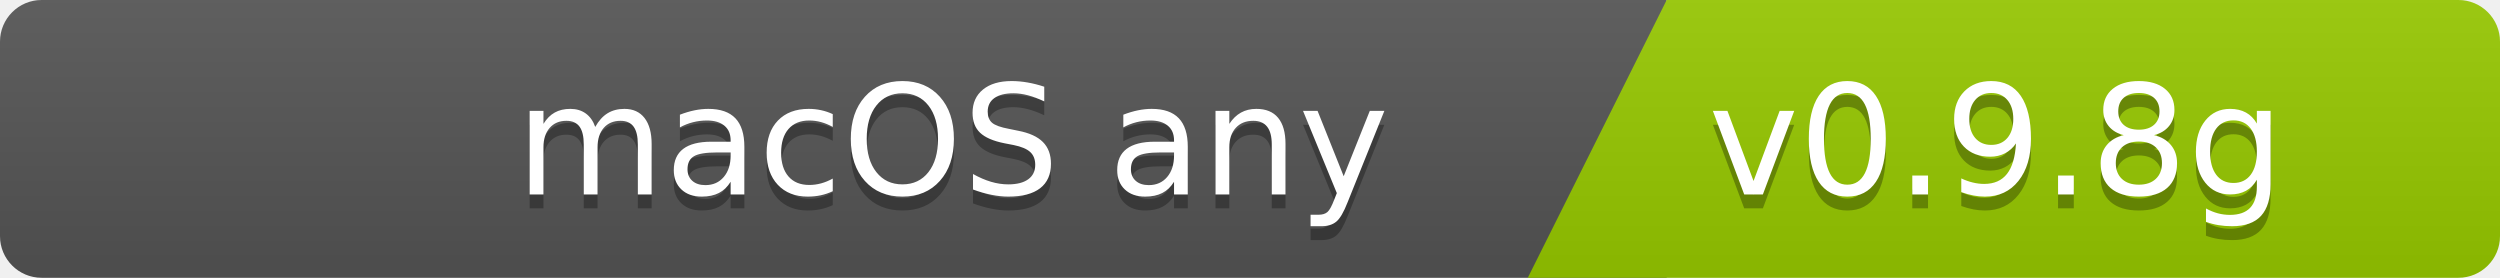
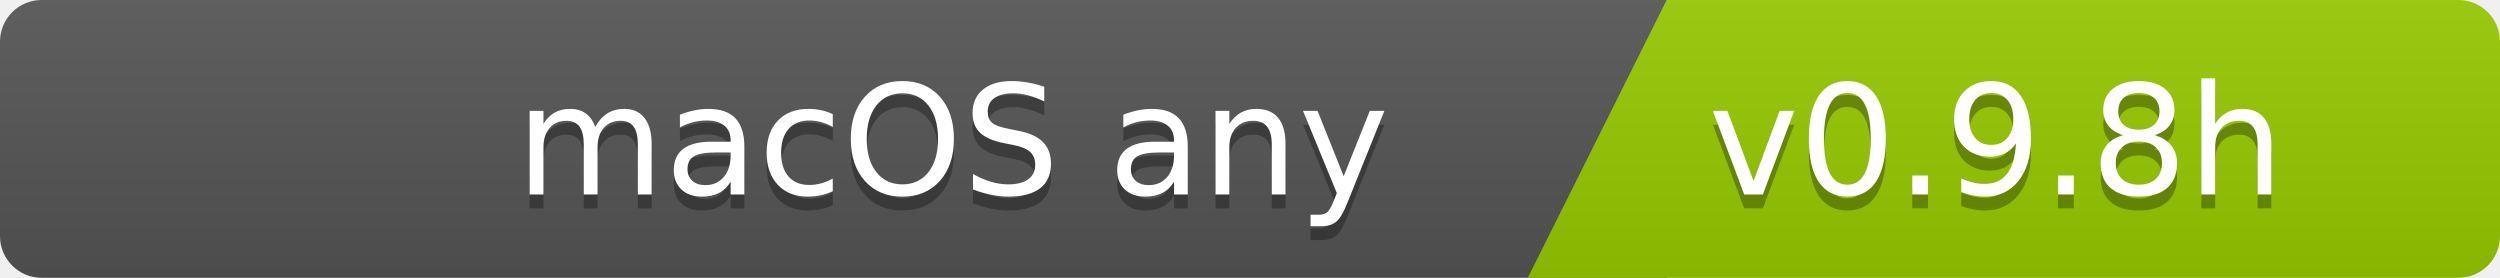
<svg xmlns="http://www.w3.org/2000/svg" width="180" height="20">
  <linearGradient id="b" x2="0" y2="100%">
    <stop offset="0" stop-color="#bbb" stop-opacity=".1" />
    <stop offset="1" stop-opacity=".1" />
  </linearGradient>
  <clipPath id="a">
    <rect width="180" height="20" rx="3" fill="#fff" />
  </clipPath>
  <g clip-path="url(#a)">
    <path fill="#555" d="M0   0h120v20H0z" />
    <path fill="#97ca00" d="M120 0h125v20H110z" />
    <path fill="url(#b)" d="M0   0h180v20H0z" />
  </g>
  <g fill="#fff" font-family="DejaVu Sans,Verdana,Geneva,sans-serif" font-size="110">
    <text x="1000" y="150" fill="#010101" fill-opacity=".3" transform="scale(.1)" text-anchor="end">macOS any</text>
    <text x="1000" y="140" transform="scale(.1)" text-anchor="end">macOS any</text>
-     <text x="1230" y="150" fill="#010101" fill-opacity=".3" transform="scale(.1)" text-anchor="start">v0.9.8g</text>
-     <text x="1230" y="140" transform="scale(.1)" text-anchor="start">v0.9.8g</text>
+     <text x="1230" y="150" fill="#010101" fill-opacity=".3" transform="scale(.1)" text-anchor="start">v0.9.8h</text>
+     <text x="1230" y="140" transform="scale(.1)" text-anchor="start">v0.9.8h</text>
  </g>
</svg>
